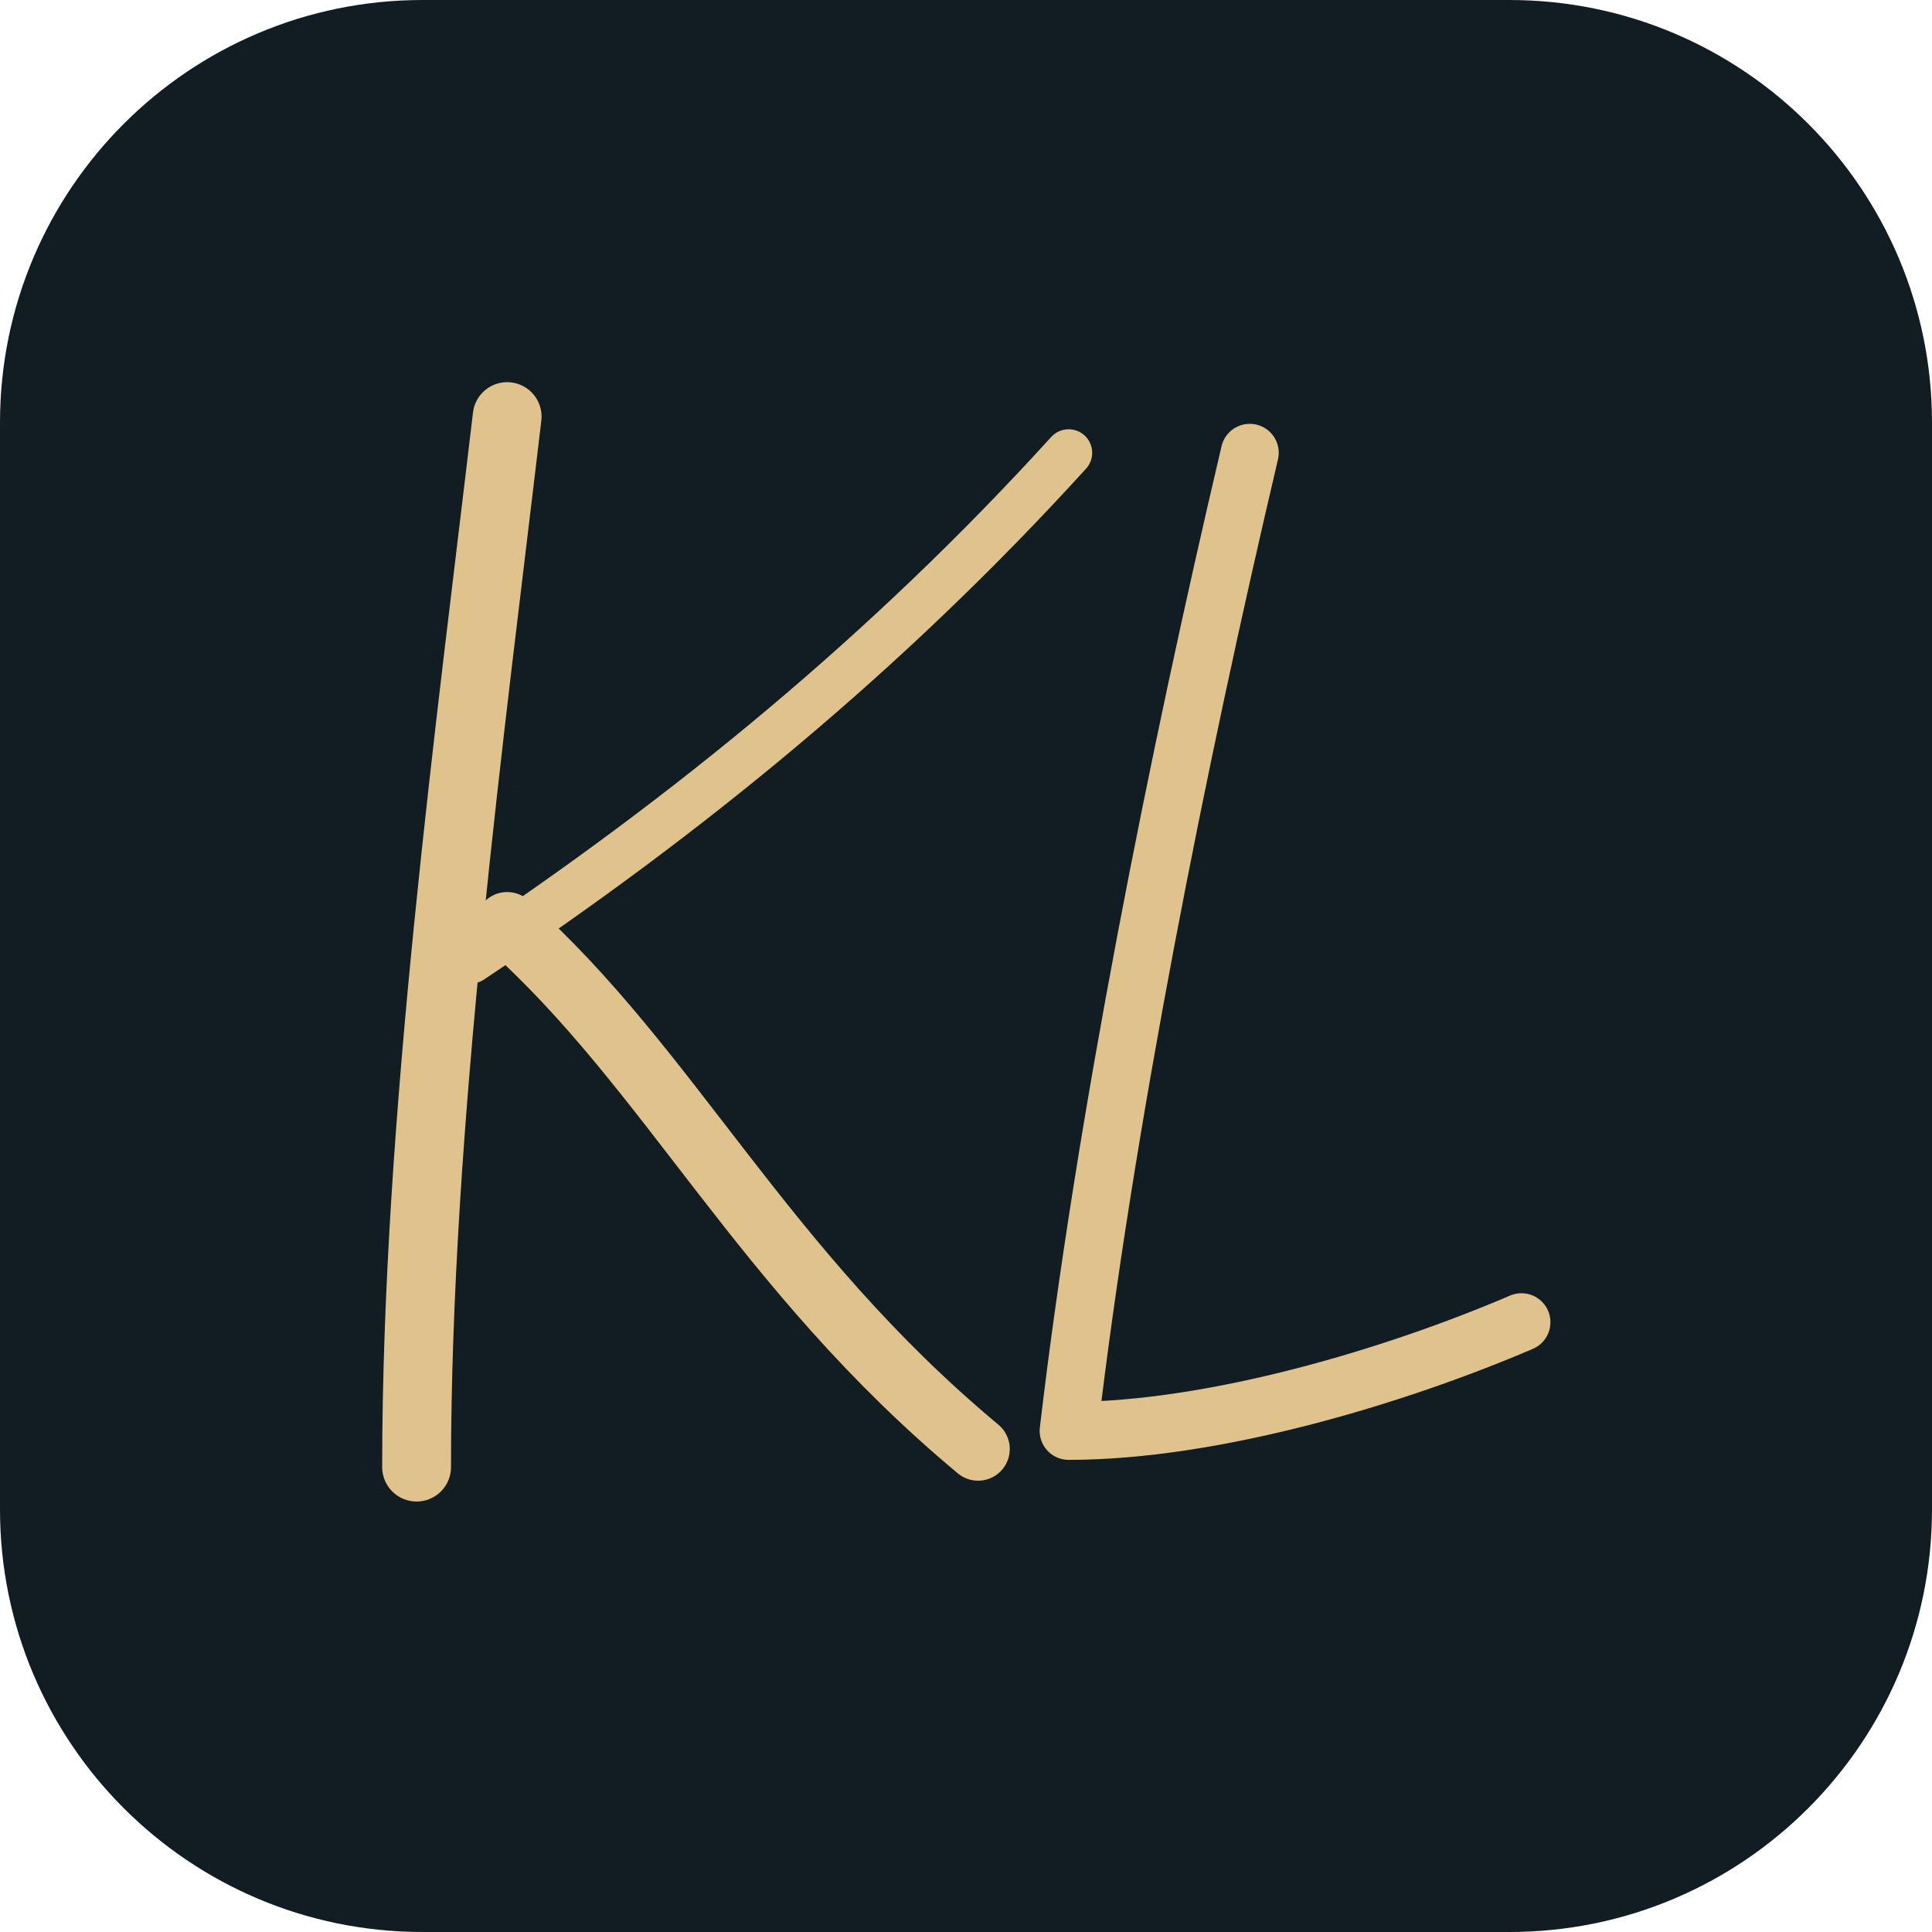
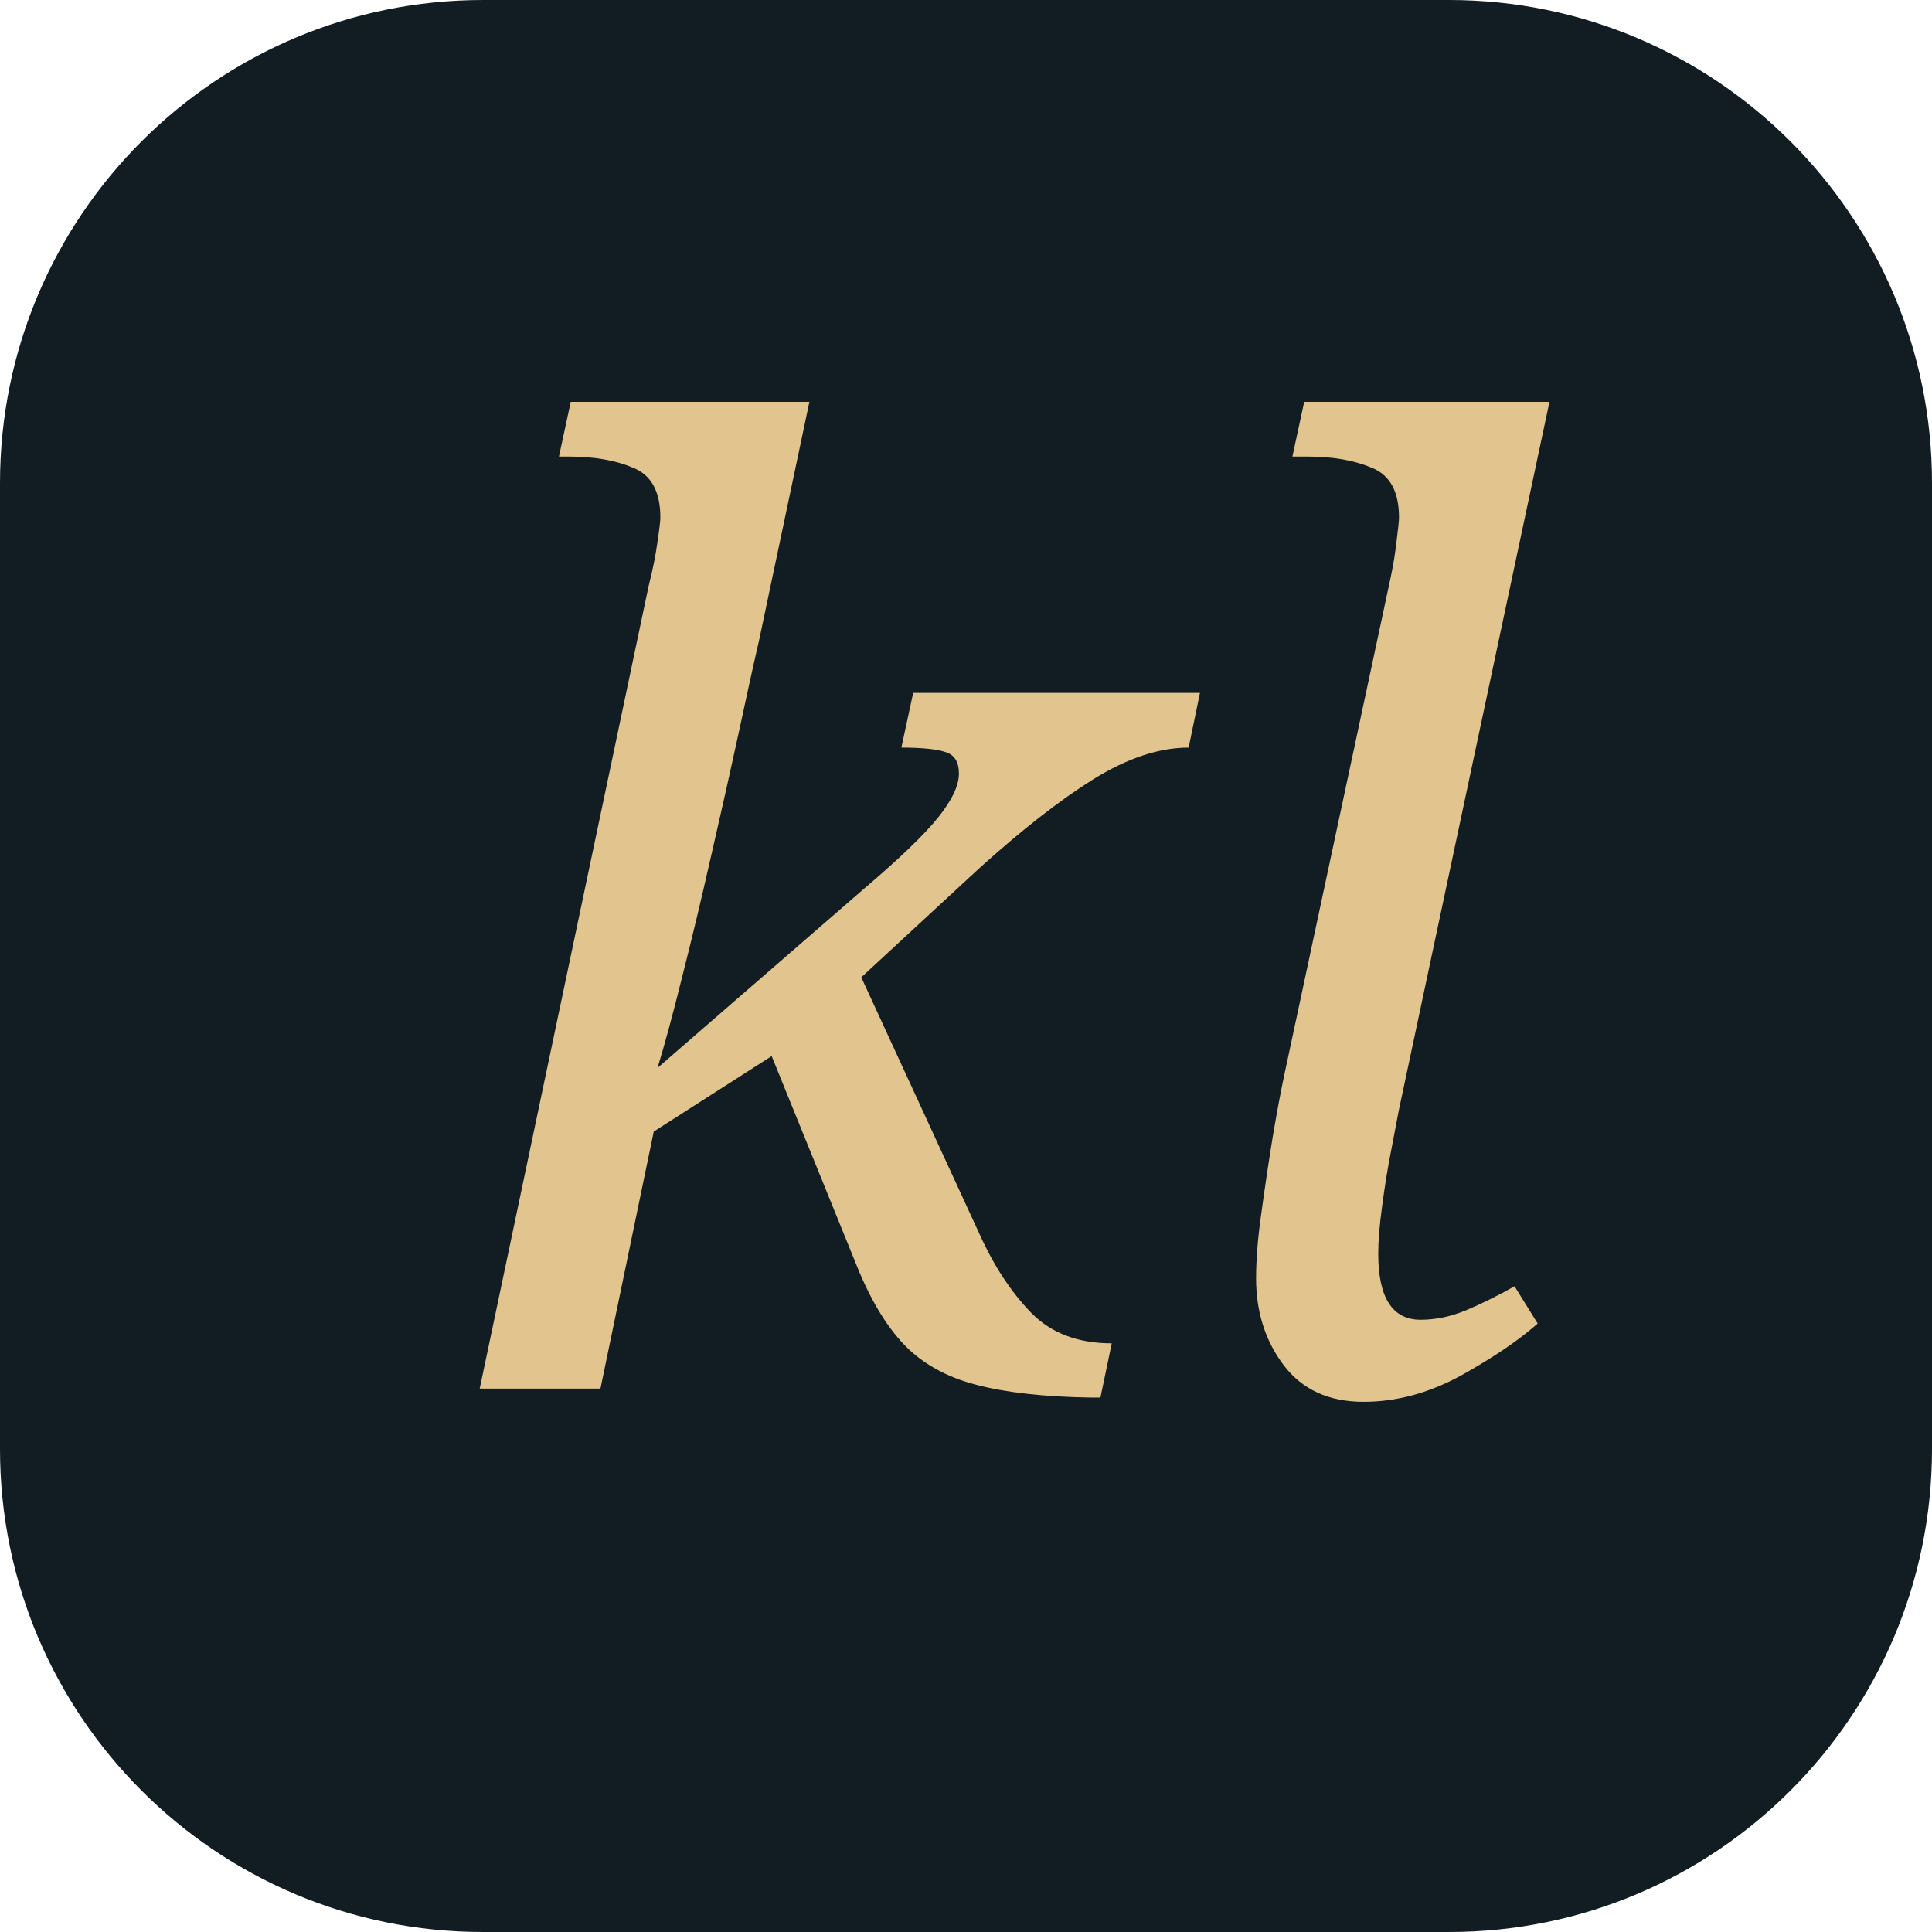
<svg xmlns="http://www.w3.org/2000/svg" width="64" height="64" viewBox="0 0 64 64">
-   <rect width="64" height="64" rx="14" fill="#111c23" />
-   <g transform="translate(-.6 3) scale(.6)" fill="none" stroke="#dfc28c" stroke-linecap="round" stroke-linejoin="round">
-     <path d="M29 18C27 35 24 57 24 76" stroke-width="3.8" />
-     <path d="M60 20C50 31 39 40 27 48" stroke-width="2.6" />
-     <path d="M29 46C38 54 43 65 55 75" stroke-width="3.5" />
-     <path d="M70 20C66 37 62 57 60 74C68 74 78 71 85 68" stroke-width="3.2" />
-   </g>
+   <rect width="64" height="64" rx="16" fill="#111c23" />
+   <text x="14" y="46" fill="#e1c48e" font-family="Georgia,serif" font-size="43" font-style="italic">kl</text>
</svg>
